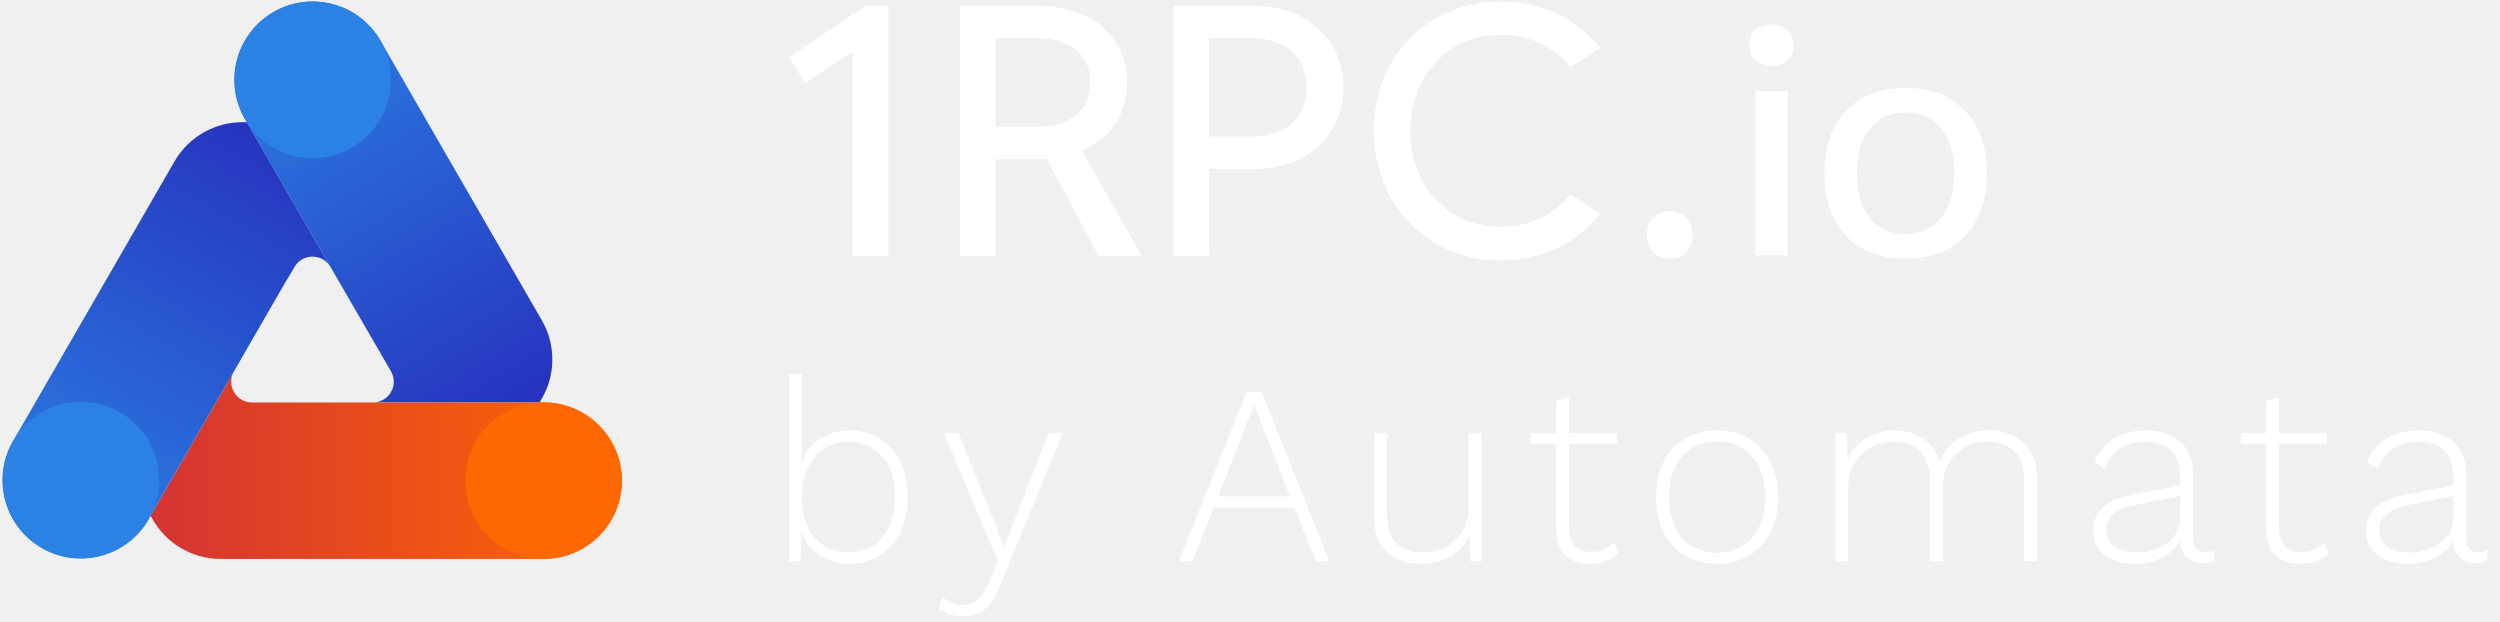
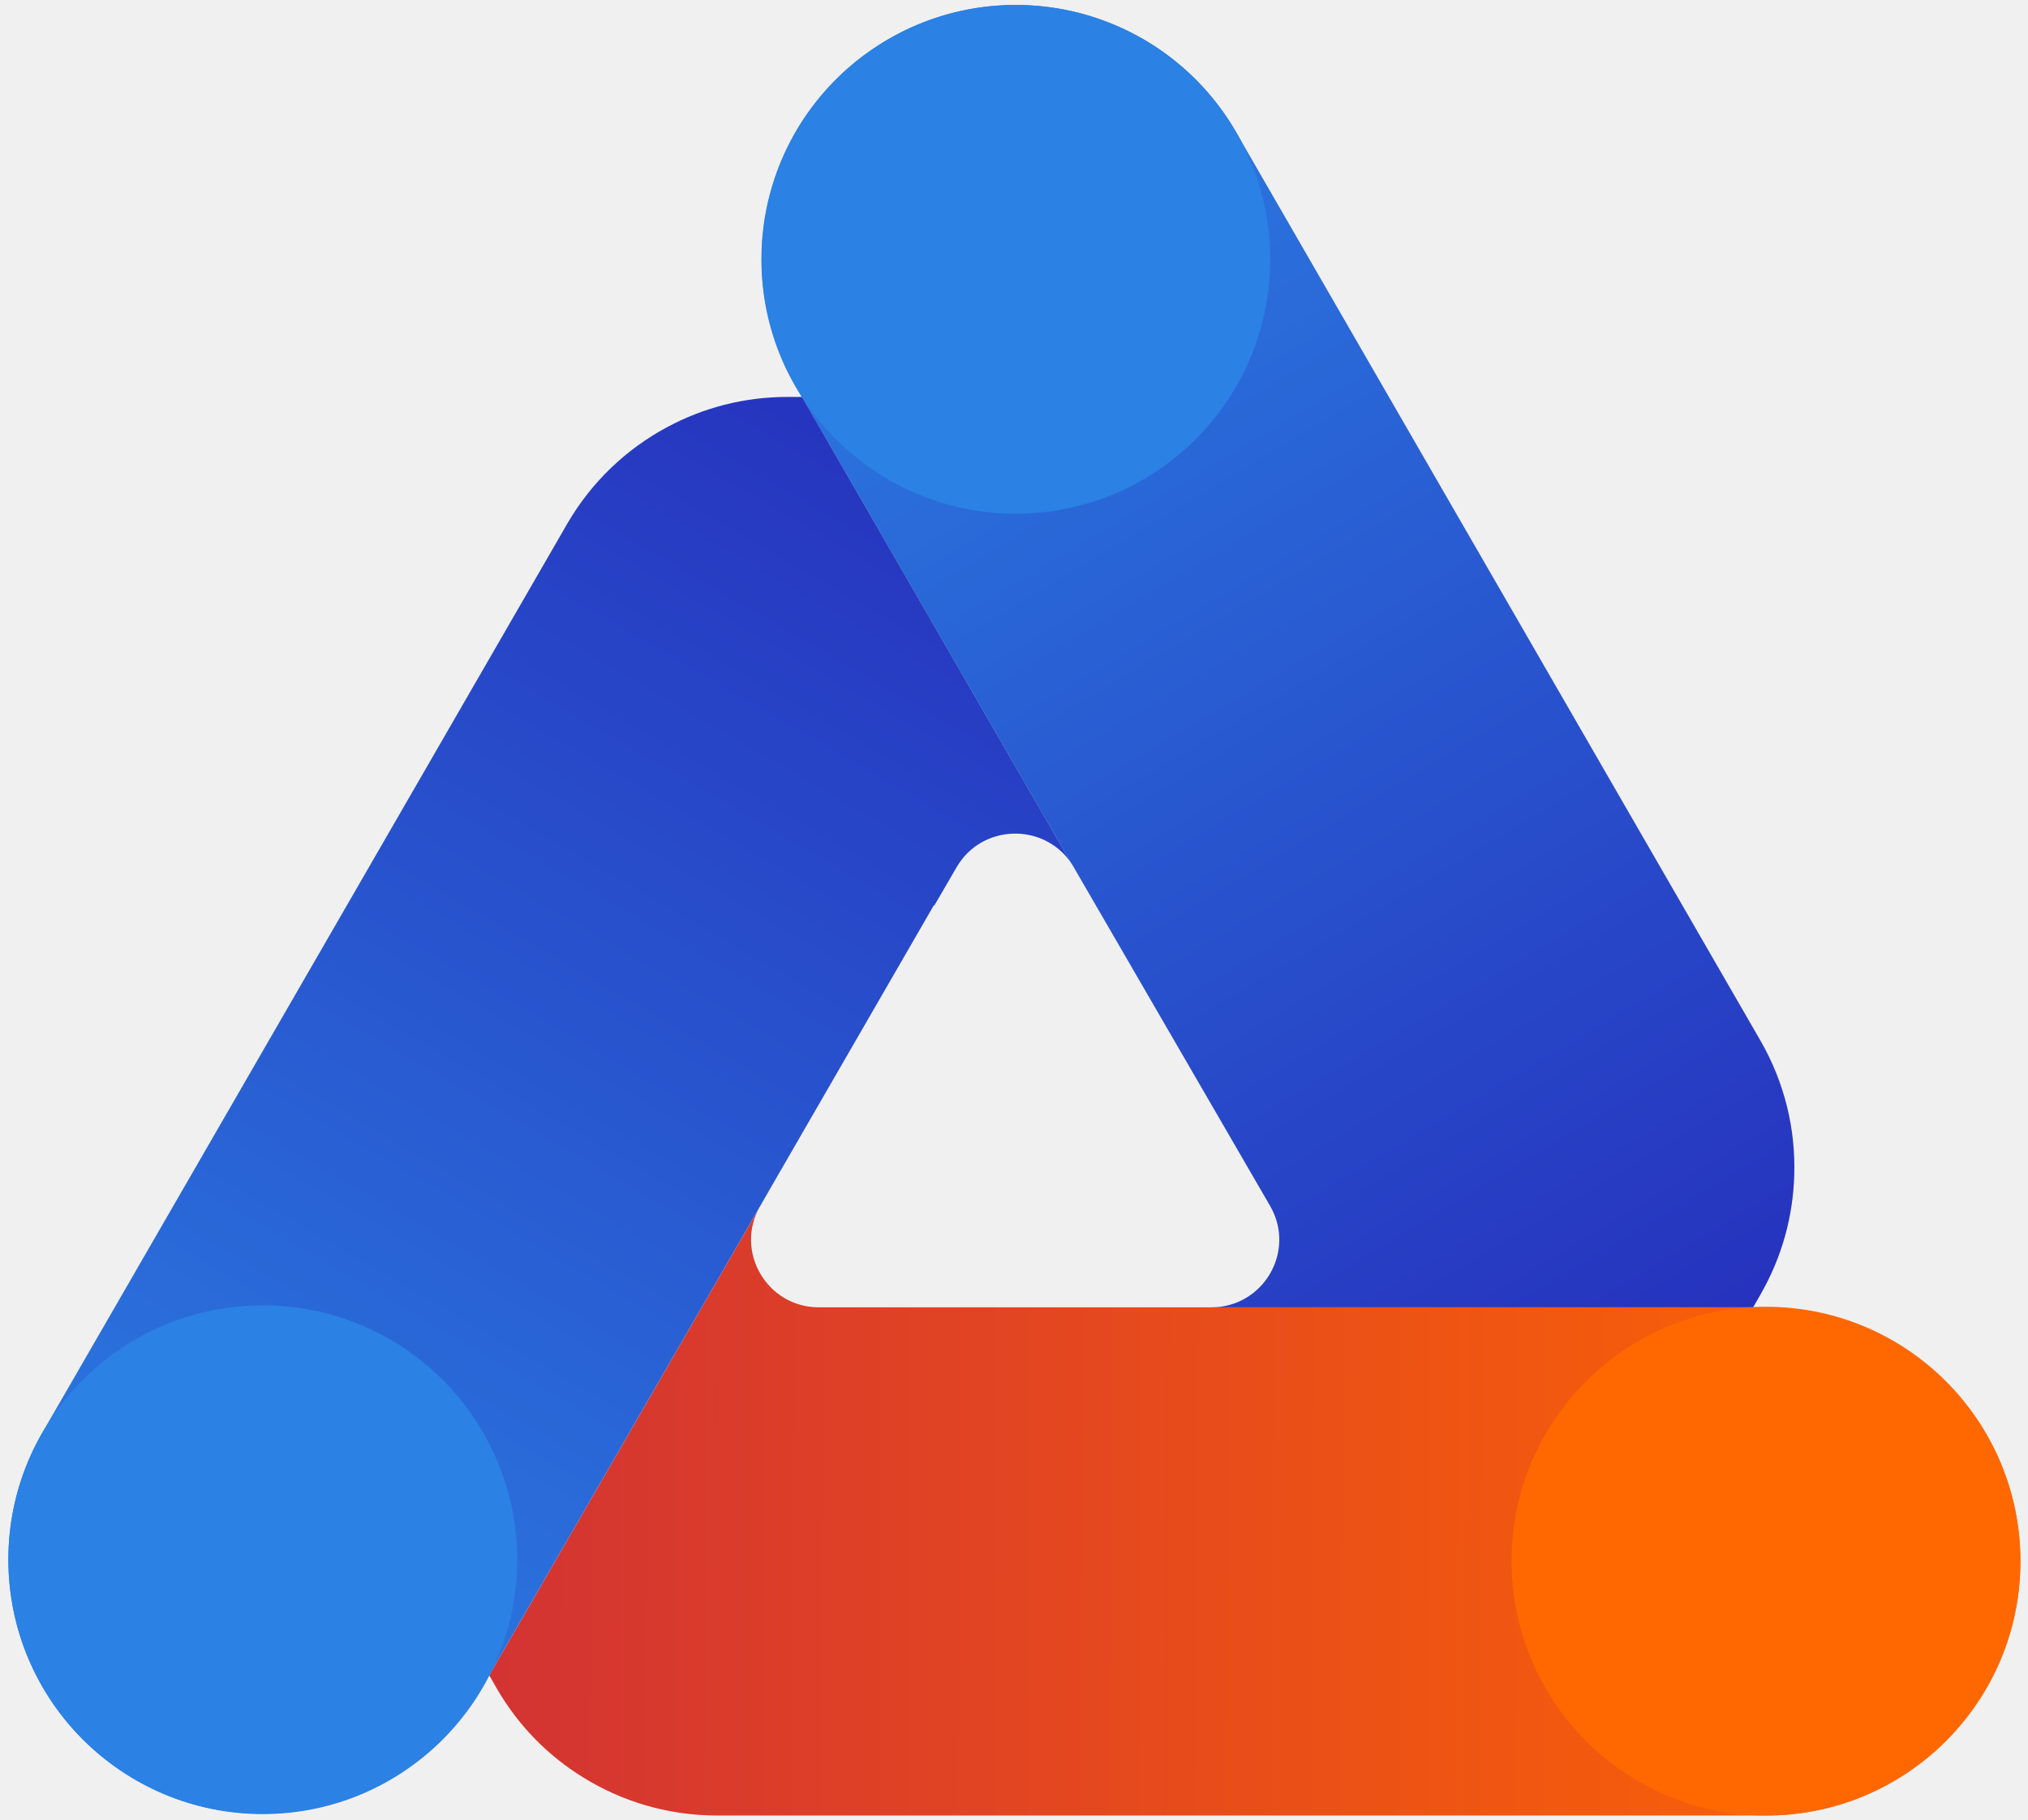
- <svg xmlns="http://www.w3.org/2000/svg" width="821" height="204" viewBox="0 0 821 204" fill="none">
+ <svg xmlns="http://www.w3.org/2000/svg" width="205" height="184" viewBox="0 0 205 184" fill="none">
  <g clip-path="url(#clip0_18050_2933)">
    <path d="M80.441 39.053L108.246 87.212C108.355 87.367 108.456 87.532 108.548 87.697L128.39 121.926C131.025 126.475 127.74 132.158 122.468 132.176H177.217L177.94 130.913C180.145 127.088 181.253 122.942 181.372 118.814C181.518 114.192 180.42 109.47 177.931 105.168L124.948 13.362C117.846 1.071 102.132 -3.148 89.84 3.945C77.549 11.038 73.348 26.752 80.441 39.053Z" fill="url(#paint0_linear_18050_2933)" />
    <path d="M49.454 169.378L76.791 122.034C76.791 122.034 76.828 121.961 76.855 121.924L77.112 121.476L79.125 117.989L76.846 121.924C74.21 126.482 77.505 132.175 82.777 132.175H178.518C192.713 132.175 204.227 143.679 204.227 157.865C204.227 172.051 192.713 183.555 178.518 183.555H72.499C67.529 183.555 62.898 182.146 58.963 179.711C55.448 177.551 52.41 174.513 50.204 170.687L49.454 169.378Z" fill="url(#paint1_linear_18050_2933)" />
    <path fill-rule="evenodd" clip-rule="evenodd" d="M81.075 40.141L108.248 87.21C105.438 83.147 99.224 83.311 96.689 87.695L94.456 91.539H94.391L77.103 121.476L76.847 121.925C76.847 121.925 76.801 121.998 76.783 122.035L48.795 170.514C41.693 182.805 25.979 187.024 13.696 179.931C1.405 172.838 -2.796 157.124 4.297 144.824L57.307 53.008C59.787 48.707 63.329 45.394 67.402 43.206C71.026 41.248 75.181 40.131 79.592 40.131H81.075V40.141Z" fill="url(#paint2_linear_18050_2933)" />
    <path d="M102.683 51.937C116.887 51.937 128.401 40.423 128.401 26.22C128.401 12.016 116.887 0.502 102.683 0.502C88.48 0.502 76.965 12.016 76.965 26.22C76.965 40.423 88.48 51.937 102.683 51.937Z" fill="#2B81E4" />
    <path d="M178.518 183.554C192.721 183.554 204.235 172.04 204.235 157.836C204.235 143.633 192.721 132.119 178.518 132.119C164.314 132.119 152.8 143.633 152.8 157.836C152.8 172.04 164.314 183.554 178.518 183.554Z" fill="#FF6800" />
    <path d="M26.563 183.409C40.767 183.409 52.281 171.894 52.281 157.691C52.281 143.487 40.767 131.973 26.563 131.973C12.36 131.973 0.846 143.487 0.846 157.691C0.846 171.894 12.36 183.409 26.563 183.409Z" fill="#2B81E4" />
  </g>
  <path d="M492.891 74.498C502.859 74.498 510.599 70.159 515.759 63.826L525.492 70.276C517.987 79.658 506.494 85.521 492.891 85.521C468.616 85.521 451.143 66.993 451.143 42.952C451.143 18.911 468.616 0.5 492.891 0.5C506.494 0.5 517.987 6.246 525.492 15.745L515.759 22.078C510.599 15.745 502.859 11.406 492.891 11.406C473.776 11.406 463.104 27.003 463.104 42.952C463.104 58.901 473.776 74.498 492.891 74.498Z" fill="white" />
  <path d="M411.504 1.9C430.033 1.9 441.174 13.745 441.174 28.756C441.174 43.766 430.033 55.493 411.504 55.493H397.08V83.99H385.353V1.9H411.504ZM411.504 44.822C422.528 44.822 429.095 38.372 429.095 28.756C429.095 19.139 422.528 12.572 411.504 12.572H397.08V44.822H411.504Z" fill="white" />
  <path d="M374.834 83.99H360.762L343.758 52.21C342.819 52.327 341.764 52.327 340.591 52.327H326.988V83.99H315.261V1.9H340.591C359.355 1.9 370.143 12.924 370.143 27.114C370.143 37.082 364.866 45.408 355.367 49.513L374.834 83.99ZM326.988 41.656H340.591C351.966 41.656 358.065 35.909 358.065 27.114C358.065 18.318 351.966 12.572 340.591 12.572H326.988V41.656Z" fill="white" />
  <path d="M284.241 1.9H291.747V83.99H280.02V16.911L264.423 27.348L259.146 18.788L284.241 1.9Z" fill="white" />
  <path d="M548.374 84.925C546.145 84.925 544.312 84.206 542.874 82.768C541.508 81.258 540.825 79.353 540.825 77.053C540.825 74.752 541.508 72.883 542.874 71.445C544.312 70.007 546.145 69.289 548.374 69.289C550.602 69.289 552.399 70.007 553.765 71.445C555.131 72.883 555.814 74.752 555.814 77.053C555.814 79.353 555.131 81.258 553.765 82.768C552.399 84.206 550.602 84.925 548.374 84.925Z" fill="white" />
  <path d="M581.682 21.626C579.453 21.626 577.692 21.015 576.398 19.793C575.104 18.57 574.457 16.917 574.457 14.832C574.457 12.747 575.104 11.094 576.398 9.872C577.692 8.65 579.453 8.039 581.682 8.039C583.91 8.039 585.671 8.65 586.965 9.872C588.331 11.094 589.014 12.747 589.014 14.832C589.014 16.917 588.331 18.57 586.965 19.793C585.671 21.015 583.91 21.626 581.682 21.626ZM576.398 29.929H587.073V83.846H576.398V29.929Z" fill="white" />
  <path d="M625.775 84.925C617.508 84.925 611.002 82.445 606.258 77.484C601.513 72.452 599.141 65.586 599.141 56.888C599.141 48.189 601.513 41.359 606.258 36.399C611.002 31.367 617.508 28.851 625.775 28.851C634.043 28.851 640.549 31.367 645.293 36.399C650.11 41.359 652.518 48.189 652.518 56.888C652.518 65.586 650.11 72.452 645.293 77.484C640.549 82.445 634.043 84.925 625.775 84.925ZM625.775 76.837C630.736 76.837 634.654 75.076 637.529 71.553C640.405 67.959 641.843 63.07 641.843 56.888C641.843 50.705 640.405 45.853 637.529 42.33C634.654 38.736 630.736 36.938 625.775 36.938C620.743 36.938 616.825 38.736 614.022 42.33C611.218 45.853 609.816 50.705 609.816 56.888C609.816 63.07 611.218 67.959 614.022 71.553C616.825 75.076 620.743 76.837 625.775 76.837Z" fill="white" />
  <path d="M278.927 185.13C276.346 185.13 273.932 184.653 271.688 183.699C269.499 182.745 267.619 181.37 266.048 179.575C264.533 177.779 263.41 175.674 262.681 173.261L263.27 172.588L262.933 184.288H259.146V122.84H263.354V153.48L262.849 152.722C263.972 149.243 265.964 146.493 268.826 144.473C271.744 142.397 275.111 141.359 278.927 141.359C282.631 141.359 285.914 142.228 288.776 143.968C291.638 145.708 293.91 148.205 295.594 151.46C297.277 154.715 298.119 158.643 298.119 163.244C298.119 167.79 297.277 171.718 295.594 175.029C293.91 178.284 291.609 180.781 288.691 182.521C285.829 184.26 282.575 185.13 278.927 185.13ZM278.422 181.426C283.192 181.426 286.952 179.799 289.701 176.544C292.507 173.289 293.91 168.856 293.91 163.244C293.91 157.633 292.535 153.199 289.786 149.945C287.036 146.69 283.276 145.062 278.506 145.062C275.588 145.062 272.978 145.82 270.678 147.335C268.377 148.794 266.581 150.899 265.29 153.648C264 156.398 263.354 159.625 263.354 163.329C263.354 167.032 264 170.259 265.29 173.009C266.581 175.703 268.349 177.779 270.593 179.238C272.894 180.697 275.504 181.426 278.422 181.426Z" fill="white" />
  <path d="M348.942 142.2L328.572 192.033C327.562 194.614 326.467 196.662 325.289 198.178C324.11 199.693 322.792 200.759 321.333 201.376C319.874 202.05 318.19 202.386 316.282 202.386C314.599 202.386 313.055 202.134 311.652 201.629C310.249 201.124 309.099 200.422 308.201 199.524L309.548 195.905C310.39 196.915 311.4 197.616 312.578 198.009C313.757 198.458 314.963 198.683 316.198 198.683C317.994 198.683 319.593 198.15 320.996 197.083C322.399 196.073 323.718 194.053 324.952 191.023L327.73 184.288L323.269 173.851L309.969 142.2H314.767L327.646 174.103L329.75 179.743L332.023 173.682L344.397 142.2H348.942Z" fill="white" />
  <path d="M436.554 184.288H432.093L425.106 166.864H398.591L391.604 184.288H387.143L409.365 128.732H414.332L436.554 184.288ZM400.106 162.992H423.591L411.806 132.857L400.106 162.992Z" fill="white" />
  <path d="M466.537 185.13C463.618 185.13 461.009 184.597 458.708 183.531C456.407 182.465 454.584 180.809 453.237 178.564C451.946 176.264 451.301 173.402 451.301 169.979V142.2H455.51V168.968C455.51 173.346 456.548 176.516 458.624 178.48C460.757 180.444 463.731 181.426 467.547 181.426C469.791 181.426 471.812 181.034 473.607 180.248C475.459 179.462 477.031 178.368 478.321 176.965C479.612 175.562 480.594 173.963 481.267 172.167C481.997 170.371 482.362 168.435 482.362 166.359V142.2H486.571V184.288H482.783L482.614 175.618C481.38 178.593 479.359 180.921 476.554 182.605C473.748 184.288 470.409 185.13 466.537 185.13Z" fill="white" />
  <path d="M515.258 130.5V173.177C515.258 175.815 515.875 177.835 517.109 179.238C518.4 180.585 520.252 181.258 522.665 181.258C524.236 181.258 525.611 181.006 526.79 180.501C528.024 179.939 529.119 179.154 530.073 178.144L531.672 181.595C530.606 182.661 529.259 183.531 527.631 184.204C526.004 184.822 524.18 185.13 522.16 185.13C519.971 185.13 518.035 184.737 516.352 183.952C514.668 183.11 513.35 181.847 512.396 180.164C511.498 178.48 511.049 176.348 511.049 173.766V131.678L515.258 130.5ZM530.998 142.2V145.82H502.631V142.2H530.998Z" fill="white" />
  <path d="M563.907 141.359C567.836 141.359 571.287 142.228 574.261 143.968C577.291 145.708 579.648 148.233 581.332 151.544C583.072 154.799 583.941 158.699 583.941 163.244C583.941 167.79 583.072 171.718 581.332 175.029C579.648 178.284 577.291 180.781 574.261 182.521C571.287 184.26 567.836 185.13 563.907 185.13C559.979 185.13 556.5 184.26 553.47 182.521C550.495 180.781 548.138 178.284 546.399 175.029C544.715 171.718 543.873 167.79 543.873 163.244C543.873 158.699 544.715 154.799 546.399 151.544C548.138 148.233 550.495 145.708 553.47 143.968C556.5 142.228 559.979 141.359 563.907 141.359ZM563.907 144.978C560.709 144.978 557.931 145.708 555.574 147.167C553.217 148.626 551.365 150.73 550.018 153.48C548.728 156.174 548.082 159.428 548.082 163.244C548.082 167.004 548.728 170.259 550.018 173.009C551.365 175.759 553.217 177.863 555.574 179.322C557.931 180.781 560.709 181.511 563.907 181.511C567.106 181.511 569.884 180.781 572.241 179.322C574.598 177.863 576.422 175.759 577.712 173.009C579.059 170.259 579.733 167.004 579.733 163.244C579.733 159.428 579.059 156.174 577.712 153.48C576.422 150.73 574.598 148.626 572.241 147.167C569.884 145.708 567.106 144.978 563.907 144.978Z" fill="white" />
  <path d="M602.709 184.288V142.2H606.497L606.75 150.955C607.984 147.924 609.977 145.567 612.726 143.884C615.532 142.2 618.647 141.359 622.07 141.359C625.718 141.359 628.86 142.228 631.498 143.968C634.191 145.708 636.043 148.261 637.053 151.628C637.783 149.496 638.961 147.672 640.589 146.157C642.216 144.585 644.124 143.379 646.313 142.537C648.501 141.695 650.774 141.274 653.131 141.274C656.049 141.274 658.687 141.864 661.043 143.042C663.457 144.164 665.365 145.904 666.767 148.261C668.227 150.562 668.956 153.452 668.956 156.931V184.204H664.747V157.352C664.747 153.199 663.625 150.113 661.38 148.093C659.192 146.016 656.273 144.978 652.626 144.978C649.988 144.978 647.547 145.624 645.303 146.914C643.058 148.149 641.262 149.917 639.915 152.217C638.625 154.462 637.979 157.072 637.979 160.046V184.288H633.77V157.436C633.77 153.284 632.648 150.197 630.403 148.177C628.159 146.101 625.241 145.062 621.649 145.062C619.124 145.062 616.739 145.68 614.494 146.914C612.249 148.149 610.426 149.917 609.023 152.217C607.62 154.518 606.918 157.268 606.918 160.467V184.288H602.709Z" fill="white" />
  <path d="M716.007 156.595C716.007 152.947 715.025 150.113 713.061 148.093C711.097 146.072 708.291 145.062 704.643 145.062C701.445 145.062 698.695 145.764 696.394 147.167C694.093 148.514 692.382 150.786 691.259 153.985L687.808 151.796C689.043 148.486 691.091 145.932 693.953 144.136C696.871 142.285 700.463 141.359 704.728 141.359C707.814 141.359 710.508 141.92 712.809 143.042C715.165 144.108 716.989 145.708 718.28 147.84C719.571 149.973 720.216 152.638 720.216 155.837V176.881C720.216 179.855 721.563 181.342 724.257 181.342C725.435 181.342 726.445 181.146 727.287 180.753L727.034 184.12C726.08 184.625 724.846 184.878 723.331 184.878C722.04 184.878 720.833 184.625 719.711 184.12C718.589 183.615 717.663 182.773 716.933 181.595C716.26 180.416 715.923 178.817 715.923 176.797V174.524L717.102 174.44C716.596 176.853 715.474 178.873 713.734 180.501C712.051 182.072 710.087 183.25 707.842 184.036C705.597 184.765 703.353 185.13 701.108 185.13C698.471 185.13 696.114 184.709 694.037 183.868C691.961 183.026 690.334 181.819 689.155 180.248C687.977 178.621 687.387 176.628 687.387 174.272C687.387 171.129 688.426 168.604 690.502 166.696C692.634 164.732 695.609 163.385 699.425 162.655L716.849 159.204V162.739L701.529 165.77C698.218 166.443 695.749 167.425 694.121 168.716C692.494 170.007 691.68 171.774 691.68 174.019C691.68 176.32 692.55 178.144 694.29 179.49C696.029 180.781 698.499 181.426 701.697 181.426C703.325 181.426 704.98 181.202 706.664 180.753C708.347 180.304 709.89 179.603 711.293 178.649C712.752 177.639 713.903 176.404 714.745 174.945C715.586 173.43 716.007 171.606 716.007 169.473V156.595Z" fill="white" />
  <path d="M748.442 130.5V173.177C748.442 175.815 749.059 177.835 750.294 179.238C751.585 180.585 753.436 181.258 755.85 181.258C757.421 181.258 758.796 181.006 759.974 180.501C761.209 179.939 762.303 179.154 763.257 178.144L764.856 181.595C763.79 182.661 762.443 183.531 760.816 184.204C759.189 184.822 757.365 185.13 755.344 185.13C753.156 185.13 751.22 184.737 749.536 183.952C747.853 183.11 746.534 181.847 745.58 180.164C744.682 178.48 744.233 176.348 744.233 173.766V131.678L748.442 130.5ZM764.183 142.2V145.82H735.816V142.2H764.183Z" fill="white" />
  <path d="M805.678 156.595C805.678 152.947 804.696 150.113 802.732 148.093C800.768 146.072 797.962 145.062 794.314 145.062C791.115 145.062 788.366 145.764 786.065 147.167C783.764 148.514 782.052 150.786 780.93 153.985L777.479 151.796C778.714 148.486 780.762 145.932 783.624 144.136C786.542 142.285 790.133 141.359 794.398 141.359C797.485 141.359 800.178 141.92 802.479 143.042C804.836 144.108 806.66 145.708 807.951 147.84C809.241 149.973 809.887 152.638 809.887 155.837V176.881C809.887 179.855 811.234 181.342 813.927 181.342C815.106 181.342 816.116 181.146 816.958 180.753L816.705 184.12C815.751 184.625 814.516 184.878 813.001 184.878C811.711 184.878 810.504 184.625 809.382 184.12C808.259 183.615 807.333 182.773 806.604 181.595C805.93 180.416 805.594 178.817 805.594 176.797V174.524L806.772 174.44C806.267 176.853 805.145 178.873 803.405 180.501C801.722 182.072 799.758 183.25 797.513 184.036C795.268 184.765 793.023 185.13 790.779 185.13C788.141 185.13 785.784 184.709 783.708 183.868C781.632 183.026 780.004 181.819 778.826 180.248C777.647 178.621 777.058 176.628 777.058 174.272C777.058 171.129 778.096 168.604 780.173 166.696C782.305 164.732 785.279 163.385 789.095 162.655L806.52 159.204V162.739L791.2 165.77C787.889 166.443 785.419 167.425 783.792 168.716C782.165 170.007 781.351 171.774 781.351 174.019C781.351 176.32 782.221 178.144 783.961 179.49C785.7 180.781 788.169 181.426 791.368 181.426C792.995 181.426 794.651 181.202 796.334 180.753C798.018 180.304 799.561 179.603 800.964 178.649C802.423 177.639 803.574 176.404 804.415 174.945C805.257 173.43 805.678 171.606 805.678 169.473V156.595Z" fill="white" />
  <defs>
    <linearGradient id="paint0_linear_18050_2933" x1="84.322" y1="6.828" x2="164.953" y2="141.786" gradientUnits="userSpaceOnUse">
      <stop stop-color="#2B81E4" />
      <stop offset="1" stop-color="#2631BD" />
    </linearGradient>
    <linearGradient id="paint1_linear_18050_2933" x1="204.263" y1="151.486" x2="49.554" y2="150.616" gradientUnits="userSpaceOnUse">
      <stop stop-color="#FF6800" />
      <stop offset="1" stop-color="#D33333" />
    </linearGradient>
    <linearGradient id="paint2_linear_18050_2933" x1="17.467" y1="182.915" x2="98.382" y2="43.161" gradientUnits="userSpaceOnUse">
      <stop stop-color="#2B81E4" />
      <stop offset="1" stop-color="#2631BD" />
    </linearGradient>
    <clipPath id="clip0_18050_2933">
      <rect width="203.381" height="183.045" fill="white" transform="translate(0.850098 0.500488)" />
    </clipPath>
  </defs>
</svg>
